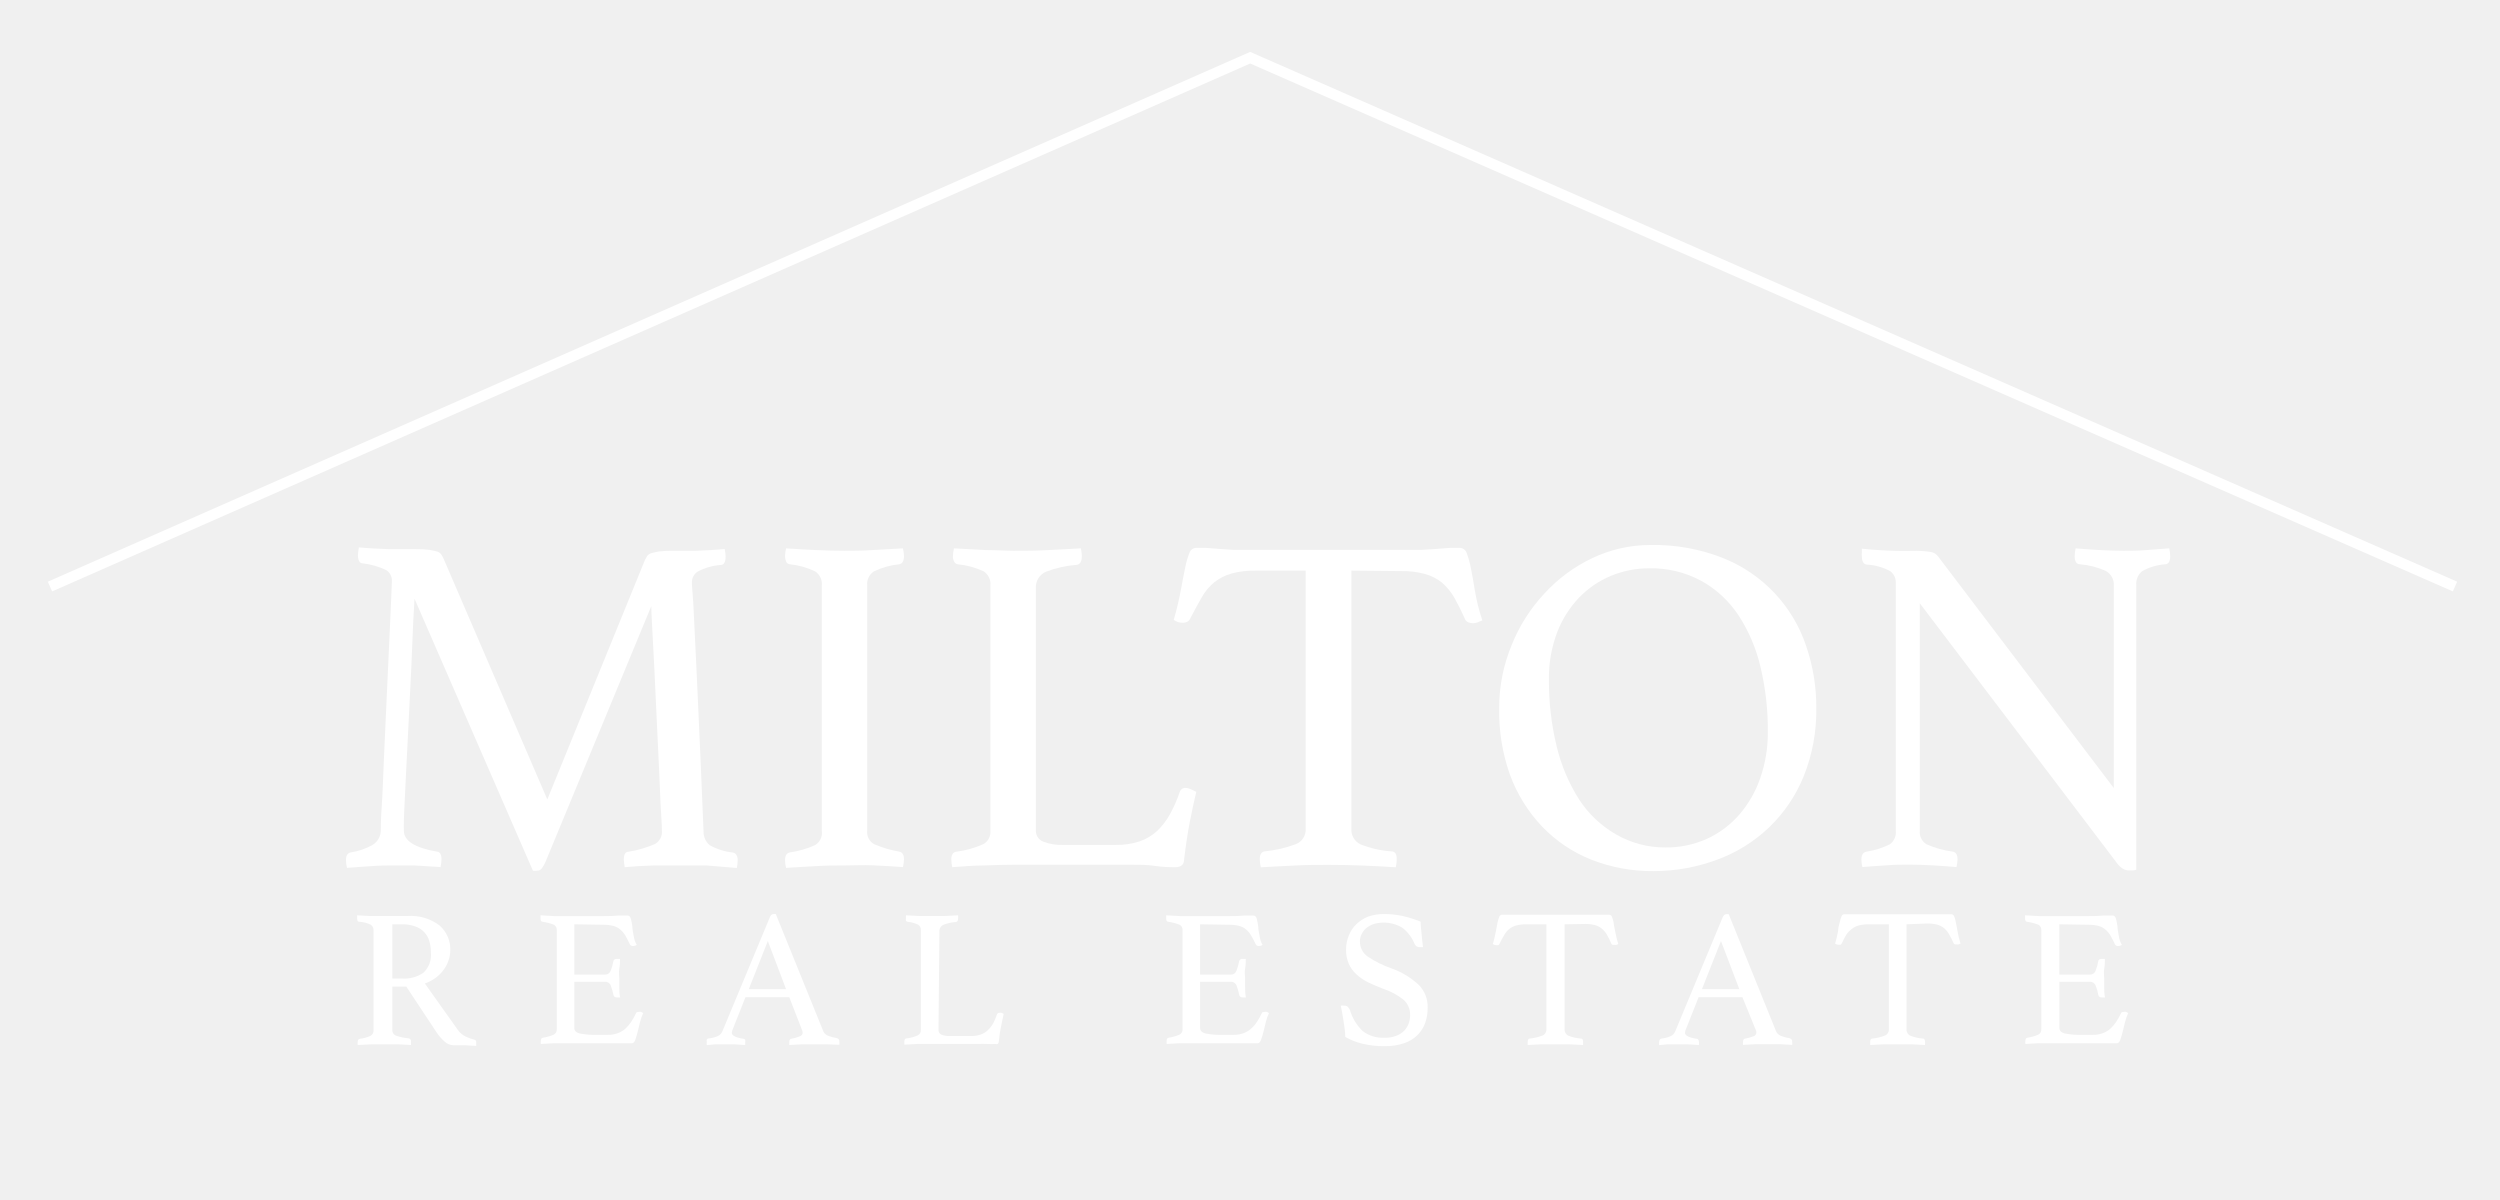
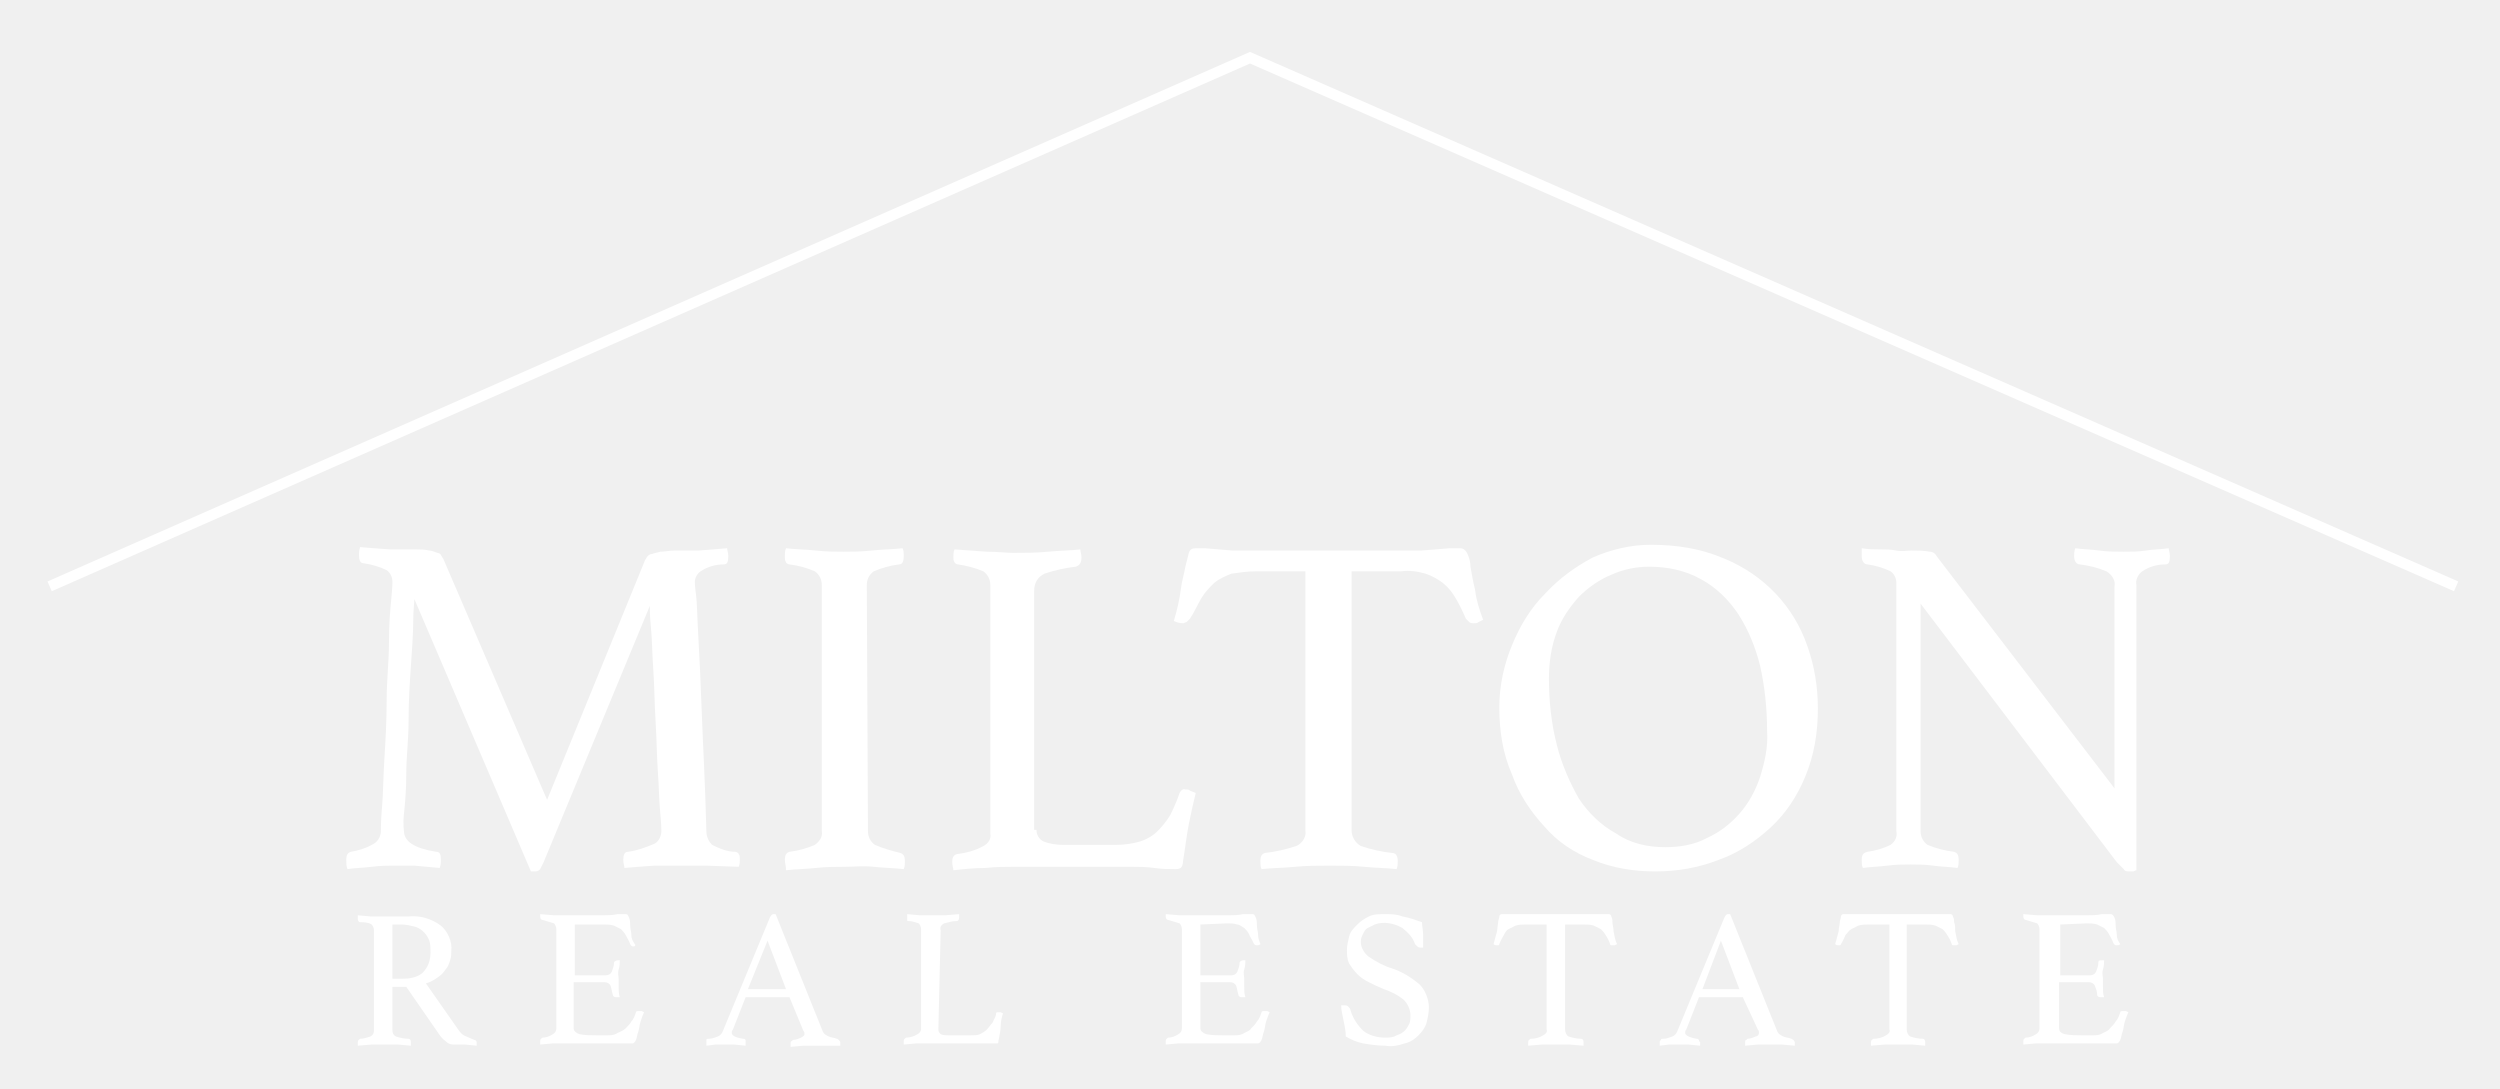
- <svg xmlns="http://www.w3.org/2000/svg" id="Layer_1" data-name="Layer 1" viewBox="0 0 216.65 103.95">
-   <defs>
-     <style>.cls-1{fill:#fff;}.cls-2{fill:none;stroke:#fff;stroke-miterlimit:10;stroke-width:0.92px;}</style>
-   </defs>
-   <path class="cls-1" d="M55.89,48.53c.06-.11.12-.23.19-.34a.67.67,0,0,1,.36-.25,5.9,5.9,0,0,1,.67-.15,8.77,8.77,0,0,1,1.17-.06c.22,0,.51,0,.88,0l1.17,0,1.28-.06,1.19-.09a3.29,3.29,0,0,1,.08.67c0,.45-.14.69-.41.71a5,5,0,0,0-2,.57,1.1,1.1,0,0,0-.51.94s0,.4.07,1.11.1,1.9.19,3.56.18,3.87.31,6.64.27,6.19.44,10.3a1.49,1.49,0,0,0,.54,1.17,5.28,5.28,0,0,0,2,.63.45.45,0,0,1,.32.23.87.87,0,0,1,.1.44,3.22,3.22,0,0,1-.08.67L61.23,75C60.44,75,59.7,75,59,75l-1,0-1.32,0-1.36.06-1.18.09a4.09,4.09,0,0,1-.08-.67c0-.45.14-.67.42-.67a9.46,9.46,0,0,0,2.28-.67A1.19,1.19,0,0,0,57.36,72c0-.09,0-.6-.07-1.55s-.09-2.11-.16-3.48-.14-2.84-.21-4.44-.14-3.09-.21-4.5-.13-2.62-.19-3.64-.08-1.64-.08-1.86L47.27,74.7a2.89,2.89,0,0,1-.32.56.47.47,0,0,1-.4.19,1,1,0,0,1-.37,0L35.92,51.88c0,.28-.06.95-.11,2s-.09,2.35-.16,3.83-.15,3-.23,4.69-.16,3.17-.23,4.56-.13,2.57-.17,3.52S35,72,35,72c0,.86.94,1.46,2.84,1.8.28,0,.42.25.42.67a4.09,4.09,0,0,1-.08.67L35.92,75C35.19,75,34.55,75,34,75s-1,0-1.8.06-1.46.09-2.13.15a3.35,3.35,0,0,1-.09-.67c0-.39.14-.62.42-.67a5.61,5.61,0,0,0,1.82-.61A1.49,1.49,0,0,0,33,72c0-.25,0-1,.08-2.12s.12-2.53.19-4.12.15-3.28.23-5.07.16-3.44.23-5,.13-2.78.17-3.77.06-1.5.06-1.53a1.06,1.06,0,0,0-.52-1,6.47,6.47,0,0,0-2-.57c-.28,0-.42-.26-.42-.71a4.21,4.21,0,0,1,.08-.67l1.24.09,1.38.06,1.32,0c.42,0,.75,0,1,0a8.84,8.84,0,0,1,1.18.06,6.45,6.45,0,0,1,.67.15.68.68,0,0,1,.35.25,2.9,2.9,0,0,1,.19.34l9,20.89Z" />
-   <path class="cls-1" d="M75.15,72a1.19,1.19,0,0,0,.59,1.15,9.59,9.59,0,0,0,2.18.65c.28.05.42.28.42.67a3.35,3.35,0,0,1-.09.67c-.86-.06-1.73-.11-2.59-.15S74,75,73.18,75s-1.58,0-2.49.06-1.76.09-2.57.15a3.35,3.35,0,0,1-.09-.67c0-.39.14-.62.42-.67a8,8,0,0,0,2.18-.63A1.23,1.23,0,0,0,71.22,72V50.71a1.3,1.3,0,0,0-.59-1.2,6.64,6.64,0,0,0-2.18-.61.38.38,0,0,1-.33-.25,1.14,1.14,0,0,1-.09-.46,3.44,3.44,0,0,1,.09-.67c.84.06,1.71.11,2.62.15s1.72.06,2.44.06,1.51,0,2.41-.06,1.8-.09,2.66-.15a3.44,3.44,0,0,1,.09.67c0,.42-.14.66-.42.71a6.64,6.64,0,0,0-2.18.61,1.3,1.3,0,0,0-.59,1.2Z" />
-   <path class="cls-1" d="M89.77,71.93a1,1,0,0,0,.62,1,4.23,4.23,0,0,0,1.72.29h4.57a6.26,6.26,0,0,0,2.09-.31,4.4,4.4,0,0,0,1.51-.9,6.23,6.23,0,0,0,1.11-1.45,12,12,0,0,0,.85-1.94.5.5,0,0,1,.51-.34,1.1,1.1,0,0,1,.44.11l.48.23c-.2.83-.39,1.72-.57,2.65s-.34,2-.48,3.17c0,.3-.11.5-.25.58a.91.91,0,0,1-.5.13c-.48,0-1.07,0-1.78-.11s-1.34-.1-1.87-.1H87.76q-1,0-2.43.06c-1,0-1.91.09-2.81.15a4.09,4.09,0,0,1-.08-.67c0-.39.14-.62.42-.67a8.17,8.17,0,0,0,2.34-.65,1.19,1.19,0,0,0,.63-1.11V50.71a1.3,1.3,0,0,0-.59-1.2A6.8,6.8,0,0,0,83,48.9a.41.41,0,0,1-.31-.23.87.87,0,0,1-.11-.44,3.51,3.51,0,0,1,.09-.71l2.8.15c.92,0,1.71.06,2.35.06,1,0,2,0,3-.06s2-.09,2.85-.15a3.29,3.29,0,0,1,.08.67c0,.48-.15.73-.46.76a9.58,9.58,0,0,0-2.66.6A1.46,1.46,0,0,0,89.77,51Z" />
-   <path class="cls-1" d="M117.11,49.45V71.81a1.4,1.4,0,0,0,.79,1.36,8.84,8.84,0,0,0,2.68.61c.31,0,.46.22.46.67a3.41,3.41,0,0,1-.08.71c-.89-.06-1.84-.11-2.83-.15s-2-.06-3-.06-2,0-3,.06-2,.09-2.87.15a3.51,3.51,0,0,1-.09-.71c0-.39.14-.62.42-.67a10.6,10.6,0,0,0,2.72-.63,1.35,1.35,0,0,0,.84-1.34V49.45h-4.31a7.61,7.61,0,0,0-2.12.25,4.39,4.39,0,0,0-1.48.75,4.68,4.68,0,0,0-1.09,1.3c-.31.53-.63,1.15-1,1.84a.55.55,0,0,1-.28.3.93.93,0,0,1-.35.08,1.29,1.29,0,0,1-.8-.25c.28-1,.49-1.9.63-2.68s.27-1.43.38-1.95a6.78,6.78,0,0,1,.35-1.19.64.64,0,0,1,.61-.42c.2,0,.47,0,.84,0l1.15.09,1.23.08c.42,0,.81,0,1.18,0h14c.34,0,.71,0,1.13,0l1.26-.08,1.15-.09c.35,0,.64,0,.86,0a.64.64,0,0,1,.61.44,7.28,7.28,0,0,1,.35,1.24c.11.53.23,1.18.36,2a16.43,16.43,0,0,0,.65,2.6l-.4.17a1.19,1.19,0,0,1-.44.08,1.18,1.18,0,0,1-.38-.08.5.5,0,0,1-.29-.3c-.31-.69-.62-1.31-.92-1.84a5,5,0,0,0-1.07-1.3,4.08,4.08,0,0,0-1.47-.75,7.48,7.48,0,0,0-2.11-.25Z" />
-   <path class="cls-1" d="M129.92,61.34A14.13,14.13,0,0,1,131,55.9a14.34,14.34,0,0,1,2.85-4.48A13.44,13.44,0,0,1,138,48.36a11.66,11.66,0,0,1,5-1.13,16.16,16.16,0,0,1,6.36,1.15,12.42,12.42,0,0,1,7.16,7.6,16.24,16.24,0,0,1,.88,5.36,15.25,15.25,0,0,1-1.09,5.93,12.79,12.79,0,0,1-3,4.43,12.94,12.94,0,0,1-4.48,2.79,15.65,15.65,0,0,1-5.51,1,14.32,14.32,0,0,1-5.44-1,12.06,12.06,0,0,1-4.25-2.87,13.09,13.09,0,0,1-2.77-4.46A16.34,16.34,0,0,1,129.92,61.34Zm14.4,12.1a8.54,8.54,0,0,0,3.61-.75,8.26,8.26,0,0,0,2.8-2.1,9.55,9.55,0,0,0,1.82-3.18,11.85,11.85,0,0,0,.65-4,23.51,23.51,0,0,0-.63-5.59,14,14,0,0,0-1.9-4.48,9.24,9.24,0,0,0-3.23-3,9.08,9.08,0,0,0-4.54-1.09,8.62,8.62,0,0,0-3.29.65,8.21,8.21,0,0,0-2.76,1.88,9.08,9.08,0,0,0-1.9,3,11.09,11.09,0,0,0-.72,4.14,23.83,23.83,0,0,0,.67,5.76,15.22,15.22,0,0,0,1.95,4.61,9.41,9.41,0,0,0,3.16,3A8.45,8.45,0,0,0,144.32,73.44Z" />
-   <path class="cls-1" d="M183.18,68.29V50.79a1.35,1.35,0,0,0-.67-1.3,6.73,6.73,0,0,0-2.26-.59c-.31,0-.46-.26-.46-.71a4.21,4.21,0,0,1,.08-.67c.7.06,1.41.11,2.14.15s1.41.06,2.05.06,1.26,0,1.93-.06,1.32-.09,2-.15a4.21,4.21,0,0,1,.08.67c0,.45-.14.69-.42.71a4.82,4.82,0,0,0-2,.59,1.4,1.4,0,0,0-.52,1.22V75.37a1.09,1.09,0,0,1-.29.06l-.34,0a1,1,0,0,1-.54-.15,2.08,2.08,0,0,1-.59-.6l-17-22.4V72a1.23,1.23,0,0,0,.59,1.17,8.14,8.14,0,0,0,2.26.63c.28.05.42.28.42.67a3.35,3.35,0,0,1-.09.67c-.69-.06-1.4-.11-2.11-.15s-1.38-.06-2-.06-1.21,0-2,.06-1.44.09-2.05.15a3.22,3.22,0,0,1-.08-.67c0-.39.15-.62.46-.67a6.82,6.82,0,0,0,2-.63,1.27,1.27,0,0,0,.52-1.17V50.5a1.21,1.21,0,0,0-.48-1,4.79,4.79,0,0,0-2-.57c-.31,0-.46-.29-.46-.71a1.4,1.4,0,0,1,0-.37,1.77,1.77,0,0,1,0-.3c.56.06,1.09.1,1.6.13s.92.05,1.42.06.95,0,1.34,0a9,9,0,0,1,1.61.09,1,1,0,0,1,.65.41Z" />
-   <path class="cls-1" d="M35.21,85.5H34v3.75a.5.5,0,0,0,.35.51,4.24,4.24,0,0,0,1.06.22.25.25,0,0,1,.21.29,1.81,1.81,0,0,1,0,.29l-1.11-.06-1.29,0-1,0L31,90.56a1,1,0,0,1,0-.27c0-.16.06-.25.19-.27a2.94,2.94,0,0,0,.91-.25.51.51,0,0,0,.27-.49V80.61a.55.55,0,0,0-.25-.48,2.55,2.55,0,0,0-1-.25c-.12,0-.17-.11-.17-.29a1.57,1.57,0,0,1,0-.27l1.06.06,1,0h2.3a4.13,4.13,0,0,1,2.77.81,2.73,2.73,0,0,1,.94,2.19,2.56,2.56,0,0,1-.13.79,2.82,2.82,0,0,1-.39.8,3.28,3.28,0,0,1-.68.72,3.7,3.7,0,0,1-1,.54l2.84,4a1.76,1.76,0,0,0,.72.61,4.31,4.31,0,0,0,.73.26c.1,0,.16.1.16.24a1.77,1.77,0,0,1,0,.3l-1-.06-1,0a1.13,1.13,0,0,1-.73-.31,3.83,3.83,0,0,1-.69-.78Zm-.36-.7a2.92,2.92,0,0,0,1.84-.5,2.1,2.1,0,0,0,.65-1.76,3.29,3.29,0,0,0-.14-1A1.88,1.88,0,0,0,36,80.29a3.17,3.17,0,0,0-1.18-.19H34v4.7Z" />
-   <path class="cls-1" d="M49.77,80.1v4.36h2.66a.5.5,0,0,0,.49-.33,4.19,4.19,0,0,0,.23-.81.26.26,0,0,1,.3-.22l.14,0,.14,0c0,.25,0,.54-.06.85s0,.6,0,.84,0,.43,0,.71,0,.59.07.94l-.26,0c-.18,0-.29-.07-.32-.22a4.65,4.65,0,0,0-.23-.81.5.5,0,0,0-.49-.33H49.77v4c0,.24.16.4.46.48a6.79,6.79,0,0,0,1.52.12h.94a2.28,2.28,0,0,0,.86-.15,2,2,0,0,0,.65-.39,2.94,2.94,0,0,0,.5-.59,5.27,5.27,0,0,0,.42-.75c0-.07.12-.11.26-.11a.31.31,0,0,1,.18,0l.18.1a4.55,4.55,0,0,0-.27.77c-.07.31-.14.59-.21.86a6.84,6.84,0,0,1-.21.7c-.08.2-.17.29-.28.29h-.4c-.17,0-.35,0-.55,0s-.4,0-.6,0H49l-1.06,0-1.07.06a1,1,0,0,1,0-.27c0-.16.06-.25.17-.27a3.92,3.92,0,0,0,.93-.26.48.48,0,0,0,.28-.48V80.61a.5.5,0,0,0-.24-.47,4.53,4.53,0,0,0-1-.26c-.11,0-.17-.12-.17-.29s0-.1,0-.14l0-.13,1.22.07H52.3a13.1,13.1,0,0,0,1.33-.05l.74,0c.15,0,.25.09.3.28a4.59,4.59,0,0,1,.13.68c0,.26.07.53.12.83a2,2,0,0,0,.26.75.52.52,0,0,1-.31.1.28.28,0,0,1-.29-.15c-.14-.3-.27-.55-.39-.76a2.05,2.05,0,0,0-.44-.52,1.58,1.58,0,0,0-.59-.31,3.5,3.5,0,0,0-.86-.1Z" />
-   <path class="cls-1" d="M68.4,86.42H64.6l-1.09,2.75a.86.86,0,0,0-.09.34c0,.23.35.41,1,.51a.2.2,0,0,1,.16.09.35.35,0,0,1,0,.18,1.76,1.76,0,0,1,0,.27l-1-.06-1,0H62l-.75.07a.84.84,0,0,1,0-.27.39.39,0,0,1,0-.2.18.18,0,0,1,.17-.11,2.66,2.66,0,0,0,.8-.21.78.78,0,0,0,.38-.4l4.11-9.88c.07-.19.18-.29.32-.29l.2,0,4.13,10.19a.76.76,0,0,0,.46.38,3,3,0,0,0,.7.18.62.62,0,0,1,.16.1.29.29,0,0,1,.06.21,1.76,1.76,0,0,1,0,.27L71.6,90.5l-1,0-1.09,0-1.11.06a1.57,1.57,0,0,1,0-.27.29.29,0,0,1,.06-.21.17.17,0,0,1,.11-.06,3.67,3.67,0,0,0,.71-.2c.19-.07.28-.18.28-.33a.85.85,0,0,0-.07-.26Zm-.28-.7-1.58-4.17-1.65,4.17Z" />
-   <path class="cls-1" d="M81.33,89.25a.42.42,0,0,0,.25.41,1.69,1.69,0,0,0,.7.12h1.86a2.41,2.41,0,0,0,.85-.13,1.64,1.64,0,0,0,.61-.37,2.5,2.5,0,0,0,.46-.58,4.93,4.93,0,0,0,.34-.8.21.21,0,0,1,.21-.13.39.39,0,0,1,.18,0l.19.09c-.08.35-.15.71-.23,1.09s-.14.81-.19,1.28a.3.3,0,0,1-.1.24.36.36,0,0,1-.21,0,7,7,0,0,1-.72,0,7.45,7.45,0,0,0-.76,0H80.51l-1,0-1.14.06a1.57,1.57,0,0,1,0-.27c0-.16.05-.25.17-.27a3.18,3.18,0,0,0,1-.27.47.47,0,0,0,.26-.45V80.61a.51.51,0,0,0-.24-.48,2.77,2.77,0,0,0-.92-.25.18.18,0,0,1-.13-.09.34.34,0,0,1,0-.18,1.68,1.68,0,0,1,0-.29l1.14.06,1,0,1.22,0,1.16-.06a1.76,1.76,0,0,1,0,.27c0,.19-.07.3-.19.31a3.79,3.79,0,0,0-1.08.24.59.59,0,0,0-.35.59Z" />
-   <path class="cls-1" d="M104,80.1v4.36h2.66a.5.5,0,0,0,.49-.33,4.19,4.19,0,0,0,.23-.81.26.26,0,0,1,.3-.22l.14,0,.14,0c0,.25,0,.54-.06.85s0,.6,0,.84,0,.43,0,.71,0,.59.07.94l-.26,0c-.18,0-.29-.07-.32-.22a4.65,4.65,0,0,0-.23-.81.5.5,0,0,0-.49-.33H104v4c0,.24.16.4.46.48a6.73,6.73,0,0,0,1.52.12h.94a2.31,2.31,0,0,0,.86-.15,1.9,1.9,0,0,0,.64-.39,2.68,2.68,0,0,0,.51-.59,6.47,6.47,0,0,0,.42-.75c0-.07.12-.11.26-.11a.35.35,0,0,1,.18,0l.18.1a3.81,3.81,0,0,0-.27.77c-.07.31-.14.59-.21.86a6.84,6.84,0,0,1-.21.7c-.08.2-.17.29-.29.29h-.39c-.17,0-.35,0-.55,0l-.61,0h-4.26l-1,0-1.08.06a1.57,1.57,0,0,1,0-.27c0-.16.06-.25.17-.27a4.07,4.07,0,0,0,.93-.26.48.48,0,0,0,.28-.48V80.61a.49.49,0,0,0-.25-.47,4.23,4.23,0,0,0-1-.26c-.11,0-.17-.12-.17-.29a.57.57,0,0,1,0-.14s0-.09,0-.13l1.23.07h4.24a12.87,12.87,0,0,0,1.33-.05l.75,0c.15,0,.25.09.3.28a6.39,6.39,0,0,1,.13.68c0,.26.07.53.12.83a2,2,0,0,0,.25.75.47.47,0,0,1-.3.1.28.28,0,0,1-.29-.15,7.4,7.4,0,0,0-.4-.76,2,2,0,0,0-.43-.52,1.55,1.55,0,0,0-.6-.31,3.44,3.44,0,0,0-.86-.1Z" />
-   <path class="cls-1" d="M123.32,82.08l-.25,0a.57.57,0,0,1-.33-.08.66.66,0,0,1-.15-.19,3.35,3.35,0,0,0-1.06-1.41,3.13,3.13,0,0,0-2.44-.34,2.15,2.15,0,0,0-.64.33,1.45,1.45,0,0,0-.43.52,1.4,1.4,0,0,0-.17.68,1.58,1.58,0,0,0,.68,1.31,8.84,8.84,0,0,0,2,1,6.83,6.83,0,0,1,2.41,1.44,2.68,2.68,0,0,1,.78,2,3.9,3.9,0,0,1-.21,1.3,2.86,2.86,0,0,1-.67,1.06,3.08,3.08,0,0,1-1.17.71,5.12,5.12,0,0,1-1.72.25,7.53,7.53,0,0,1-1.91-.22,5.49,5.49,0,0,1-1.46-.58c0-.48-.09-.94-.15-1.38s-.15-.89-.24-1.33a.79.79,0,0,1,.29,0,.48.48,0,0,1,.31.09.87.87,0,0,1,.2.3,4.09,4.09,0,0,0,1.1,1.81,2.82,2.82,0,0,0,1.88.58,2.52,2.52,0,0,0,1-.16,1.91,1.91,0,0,0,.69-.42,1.84,1.84,0,0,0,.4-.61,2,2,0,0,0,.14-.74,1.72,1.72,0,0,0-.6-1.39,5.76,5.76,0,0,0-1.73-.92c-.49-.19-.93-.38-1.33-.57a4.34,4.34,0,0,1-1-.69,2.69,2.69,0,0,1-.66-.92,3,3,0,0,1-.23-1.23,3.15,3.15,0,0,1,.23-1.19,2.75,2.75,0,0,1,.66-1,3.27,3.27,0,0,1,1-.65,4,4,0,0,1,1.38-.23,7.66,7.66,0,0,1,1.54.15,10.71,10.71,0,0,1,1.65.51c0,.34.05.71.09,1.1S123.26,81.74,123.32,82.08Z" />
-   <path class="cls-1" d="M135.59,80.1v9.1a.56.56,0,0,0,.32.55A3.57,3.57,0,0,0,137,90c.13,0,.19.09.19.27a1.68,1.68,0,0,1,0,.29L136,90.5l-1.22,0-1.22,0-1.17.06a1.68,1.68,0,0,1,0-.29c0-.16.06-.25.17-.27a4.11,4.11,0,0,0,1.11-.26.55.55,0,0,0,.34-.54V80.1h-1.76a3.5,3.5,0,0,0-.86.1,1.71,1.71,0,0,0-.6.31,1.78,1.78,0,0,0-.44.53,8.32,8.32,0,0,0-.4.75.22.22,0,0,1-.11.12l-.14,0a.54.54,0,0,1-.33-.1,11.12,11.12,0,0,0,.26-1.09l.15-.79a3.28,3.28,0,0,1,.15-.49.26.26,0,0,1,.25-.17l.34,0,.46,0,.51,0h6.62l.52,0,.46,0,.35,0a.25.25,0,0,1,.25.18,3.46,3.46,0,0,1,.15.5c0,.22.09.49.14.8a7.72,7.72,0,0,0,.26,1.06l-.16.07a.48.48,0,0,1-.18,0l-.15,0a.2.2,0,0,1-.12-.12,6.57,6.57,0,0,0-.37-.75,1.94,1.94,0,0,0-.44-.53,1.58,1.58,0,0,0-.59-.31,3.5,3.5,0,0,0-.86-.1Z" />
-   <path class="cls-1" d="M151,86.42h-3.8l-1.09,2.75a.86.86,0,0,0-.09.34c0,.23.35.41,1,.51a.18.18,0,0,1,.16.09.35.35,0,0,1,.05.18,1,1,0,0,1,0,.27l-1-.06-1,0h-.7l-.75.07a1.26,1.26,0,0,1,0-.27.39.39,0,0,1,.05-.2A.21.21,0,0,1,144,90a2.67,2.67,0,0,0,.79-.21.78.78,0,0,0,.38-.4l4.11-9.88c.08-.19.19-.29.32-.29l.21,0,4.12,10.19a.79.79,0,0,0,.46.38,3.14,3.14,0,0,0,.7.18.49.49,0,0,1,.16.1.29.29,0,0,1,.06.21,1,1,0,0,1,0,.27l-1.07-.06-1,0-1.09,0-1.1.06a1,1,0,0,1,0-.27.29.29,0,0,1,.06-.21.17.17,0,0,1,.11-.06,3.59,3.59,0,0,0,.72-.2.35.35,0,0,0,.27-.33.63.63,0,0,0-.07-.26Zm-.27-.7-1.59-4.17-1.65,4.17Z" />
-   <path class="cls-1" d="M165.22,80.1v9.1a.56.56,0,0,0,.32.55,3.57,3.57,0,0,0,1.09.25c.13,0,.19.09.19.27a1.11,1.11,0,0,1,0,.29l-1.14-.06-1.22,0-1.22,0-1.17.06a1.68,1.68,0,0,1,0-.29c0-.16.05-.25.17-.27a4.11,4.11,0,0,0,1.11-.26.55.55,0,0,0,.34-.54V80.1h-1.76a3.44,3.44,0,0,0-.86.1,1.71,1.71,0,0,0-.6.31A2,2,0,0,0,160,81q-.18.31-.39.75a.22.22,0,0,1-.11.12l-.14,0a.52.52,0,0,1-.33-.1,11.12,11.12,0,0,0,.26-1.09c0-.32.11-.58.15-.79a2.41,2.41,0,0,1,.15-.49.25.25,0,0,1,.24-.17l.34,0,.47,0,.5,0h6.63l.51,0,.47,0,.35,0a.26.26,0,0,1,.25.18,2.62,2.62,0,0,1,.14.5c.05.22.1.49.15.8a7.72,7.72,0,0,0,.26,1.06l-.16.07a.48.48,0,0,1-.18,0,.44.44,0,0,1-.15,0,.2.2,0,0,1-.12-.12,6.5,6.5,0,0,0-.38-.75,1.92,1.92,0,0,0-.43-.53,1.63,1.63,0,0,0-.6-.31,3.44,3.44,0,0,0-.86-.1Z" />
-   <path class="cls-1" d="M178.46,80.1v4.36h2.65a.5.5,0,0,0,.49-.33,3.58,3.58,0,0,0,.23-.81c0-.15.13-.22.31-.22l.13,0,.14,0c0,.25,0,.54-.06.85s0,.6,0,.84,0,.43,0,.71,0,.59.07.94l-.26,0c-.18,0-.29-.07-.32-.22a3.92,3.92,0,0,0-.23-.81.5.5,0,0,0-.49-.33h-2.65v4c0,.24.15.4.46.48a6.63,6.63,0,0,0,1.51.12h.94a2.28,2.28,0,0,0,.86-.15,2,2,0,0,0,.65-.39,2.94,2.94,0,0,0,.5-.59,5.27,5.27,0,0,0,.42-.75c0-.07.12-.11.26-.11a.31.31,0,0,1,.18,0l.18.1a4.55,4.55,0,0,0-.27.77c-.07.31-.14.59-.21.86a6.84,6.84,0,0,1-.21.7c-.08.2-.17.29-.28.29h-.39c-.17,0-.36,0-.56,0s-.4,0-.6,0h-4.26l-1.06,0-1.07.06a1,1,0,0,1,0-.27c0-.16.06-.25.17-.27a3.77,3.77,0,0,0,.93-.26.48.48,0,0,0,.28-.48V80.61a.5.5,0,0,0-.24-.47,4.53,4.53,0,0,0-1-.26c-.11,0-.17-.12-.17-.29s0-.1,0-.14l0-.13,1.22.07H181a13.1,13.1,0,0,0,1.33-.05l.75,0c.14,0,.24.09.29.28a4.59,4.59,0,0,1,.13.68c0,.26.08.53.12.83a2,2,0,0,0,.26.75.52.52,0,0,1-.31.1.28.28,0,0,1-.29-.15c-.14-.3-.27-.55-.39-.76a2.05,2.05,0,0,0-.44-.52,1.58,1.58,0,0,0-.59-.31,3.5,3.5,0,0,0-.86-.1Z" />
-   <polyline class="cls-2" points="4.33 50.83 108.34 5 212.75 50.83" />
+ <svg xmlns="http://www.w3.org/2000/svg" version="1.1" id="Layer_1" x="0px" y="0px" viewBox="0 0 216.6 94.3" style="enable-background:new 0 0 216.6 94.3;" xml:space="preserve">
+   <style type="text/css">
+ 	.st0{fill:#FFFFFF;}
+ 	.st1{fill:none;stroke:#FFFFFF;stroke-width:0.92;stroke-miterlimit:10;}
+ </style>
+   <path class="st0" d="M55.9,48.5c0.1-0.1,0.1-0.2,0.2-0.3c0.1-0.1,0.2-0.2,0.4-0.2c0.2-0.1,0.4-0.1,0.7-0.2c0.4,0,0.8-0.1,1.2-0.1  c0.2,0,0.5,0,0.9,0h1.2l1.3-0.1l1.2-0.1c0,0.2,0.1,0.4,0.1,0.7c0,0.5-0.1,0.7-0.4,0.7c-0.7,0-1.4,0.2-2,0.6  c-0.3,0.2-0.5,0.6-0.5,0.9c0,0,0,0.4,0.1,1.1s0.1,1.9,0.2,3.6s0.2,3.9,0.3,6.6c0.1,2.8,0.3,6.2,0.4,10.3c0,0.5,0.2,0.9,0.5,1.2  c0.6,0.3,1.3,0.6,2,0.6c0.1,0,0.3,0.1,0.3,0.2c0.1,0.1,0.1,0.3,0.1,0.4c0,0.2,0,0.5-0.1,0.7L61.2,75c-0.8,0-1.5,0-2.2,0h-1h-1.3  l-1.4,0.1l-1.2,0.1c0-0.2-0.1-0.4-0.1-0.7c0-0.4,0.1-0.7,0.4-0.7c0.8-0.1,1.6-0.4,2.3-0.7c0.4-0.2,0.6-0.7,0.6-1.1  c0-0.1,0-0.6-0.1-1.6s-0.1-2.1-0.2-3.5s-0.1-2.8-0.2-4.4s-0.1-3.1-0.2-4.5s-0.1-2.6-0.2-3.6s-0.1-1.6-0.1-1.9l-9.2,22.2  c-0.1,0.2-0.2,0.4-0.3,0.6c-0.1,0.1-0.2,0.2-0.4,0.2c-0.1,0-0.2,0-0.4,0L35.9,51.9c0,0.3-0.1,1-0.1,2s-0.1,2.3-0.2,3.8  s-0.2,3-0.2,4.7s-0.2,3.2-0.2,4.6s-0.1,2.6-0.2,3.5s0,1.5,0,1.5c0,0.9,0.9,1.5,2.8,1.8c0.3,0,0.4,0.2,0.4,0.7c0,0.2,0,0.4-0.1,0.7  L35.9,75c-0.7,0-1.4,0-1.9,0s-1,0-1.8,0.1s-1.5,0.1-2.1,0.2C30,75,30,74.8,30,74.5c0-0.4,0.1-0.6,0.4-0.7c0.6-0.1,1.3-0.3,1.8-0.6  C32.7,73,33,72.5,33,72c0-0.2,0-1,0.1-2.1s0.1-2.5,0.2-4.1s0.2-3.3,0.2-5.1s0.2-3.4,0.2-5s0.1-2.8,0.2-3.8s0.1-1.5,0.1-1.5  c0-0.4-0.2-0.8-0.5-1c-0.6-0.3-1.3-0.5-2-0.6c-0.3,0-0.4-0.3-0.4-0.7c0-0.2,0-0.4,0.1-0.7l1.2,0.1l1.4,0.1H35c0.4,0,0.8,0,1,0  c0.4,0,0.8,0,1.2,0.1c0.2,0,0.4,0.1,0.7,0.2c0.1,0,0.3,0.1,0.3,0.2c0.1,0.1,0.1,0.2,0.2,0.3l9,20.9L55.9,48.5z" />
+   <path class="st0" d="M75.2,72c0,0.5,0.2,0.9,0.6,1.2c0.7,0.3,1.4,0.5,2.2,0.7c0.3,0.1,0.4,0.3,0.4,0.7c0,0.2,0,0.5-0.1,0.7  c-0.9-0.1-1.7-0.1-2.6-0.2s-1.7,0-2.5,0s-1.6,0-2.5,0.1s-1.8,0.1-2.6,0.2C68.1,75,68,74.8,68,74.5c0-0.4,0.1-0.6,0.4-0.7  c0.8-0.1,1.5-0.3,2.2-0.6c0.4-0.3,0.7-0.7,0.6-1.2V50.7c0-0.5-0.2-0.9-0.6-1.2c-0.7-0.3-1.4-0.5-2.2-0.6c-0.1,0-0.3-0.1-0.3-0.2  c-0.1-0.1-0.1-0.3-0.1-0.5c0-0.2,0-0.5,0.1-0.7c0.8,0.1,1.7,0.1,2.6,0.2s1.7,0.1,2.4,0.1s1.5,0,2.4-0.1s1.8-0.1,2.7-0.2  c0.1,0.2,0.1,0.4,0.1,0.7c0,0.4-0.1,0.7-0.4,0.7c-0.8,0.1-1.5,0.3-2.2,0.6c-0.4,0.3-0.6,0.7-0.6,1.2L75.2,72z" />
+   <path class="st0" d="M89.8,71.9c0,0.4,0.2,0.8,0.6,1c0.5,0.2,1.1,0.3,1.7,0.3h4.6c0.7,0,1.4-0.1,2.1-0.3c0.6-0.2,1.1-0.5,1.5-0.9  c0.4-0.4,0.8-0.9,1.1-1.4c0.3-0.6,0.6-1.3,0.8-1.9c0.1-0.2,0.3-0.4,0.5-0.3c0.2,0,0.3,0,0.4,0.1l0.5,0.2c-0.2,0.8-0.4,1.7-0.6,2.7  s-0.3,2-0.5,3.2c0,0.3-0.1,0.5-0.2,0.6c-0.2,0.1-0.3,0.1-0.5,0.1c-0.5,0-1.1,0-1.8-0.1s-1.3-0.1-1.9-0.1H87.8c-0.7,0-1.5,0-2.4,0.1  c-1,0-1.9,0.1-2.8,0.2c0-0.2-0.1-0.4-0.1-0.7c0-0.4,0.1-0.6,0.4-0.7c0.8-0.1,1.6-0.3,2.3-0.7c0.4-0.2,0.7-0.6,0.6-1.1V50.7  c0-0.5-0.2-0.9-0.6-1.2c-0.7-0.3-1.5-0.5-2.2-0.6c-0.1,0-0.3-0.1-0.3-0.2c-0.1-0.1-0.1-0.3-0.1-0.4c0-0.2,0-0.5,0.1-0.7l2.8,0.2  c0.9,0,1.7,0.1,2.3,0.1c1,0,2,0,3-0.1s2-0.1,2.8-0.2c0,0.2,0.1,0.4,0.1,0.7c0,0.5-0.2,0.7-0.5,0.8c-0.9,0.1-1.8,0.3-2.7,0.6  c-0.6,0.3-0.9,0.8-0.9,1.5V71.9z" />
+   <path class="st0" d="M117.1,49.5v22.4c0,0.6,0.3,1.1,0.8,1.4c0.9,0.3,1.8,0.5,2.7,0.6c0.3,0,0.5,0.2,0.5,0.7c0,0.2,0,0.5-0.1,0.7  c-0.9-0.1-1.8-0.1-2.8-0.2s-2-0.1-3-0.1s-2,0-3,0.1s-2,0.1-2.9,0.2c-0.1-0.2-0.1-0.5-0.1-0.7c0-0.4,0.1-0.6,0.4-0.7  c0.9-0.1,1.8-0.3,2.7-0.6c0.5-0.2,0.9-0.8,0.8-1.3V49.5h-4.3c-0.7,0-1.4,0.1-2.1,0.2c-0.5,0.2-1,0.4-1.5,0.8  c-0.4,0.4-0.8,0.8-1.1,1.3c-0.3,0.5-0.6,1.2-1,1.8c-0.1,0.1-0.2,0.2-0.3,0.3c-0.1,0-0.2,0.1-0.3,0.1c-0.3,0-0.6-0.1-0.8-0.2  c0.3-1,0.5-1.9,0.6-2.7s0.3-1.4,0.4-2c0.1-0.4,0.2-0.8,0.3-1.2c0.1-0.3,0.3-0.4,0.6-0.4c0.2,0,0.5,0,0.8,0l1.2,0.1l1.2,0.1  c0.4,0,0.8,0,1.2,0h14c0.3,0,0.7,0,1.1,0l1.3-0.1l1.2-0.1c0.3,0,0.6,0,0.9,0c0.3,0,0.5,0.2,0.6,0.4c0.2,0.4,0.3,0.8,0.3,1.2  c0.1,0.5,0.2,1.2,0.4,2c0.1,0.9,0.4,1.8,0.7,2.6l-0.4,0.2c-0.1,0.1-0.3,0.1-0.4,0.1c-0.1,0-0.3,0-0.4-0.1c-0.1-0.1-0.2-0.2-0.3-0.3  c-0.3-0.7-0.6-1.3-0.9-1.8c-0.3-0.5-0.6-0.9-1.1-1.3c-0.4-0.3-0.9-0.6-1.5-0.8c-0.7-0.2-1.4-0.3-2.1-0.2L117.1,49.5z" />
+   <path class="st0" d="M129.9,61.3c0-1.9,0.4-3.7,1.1-5.4c0.7-1.7,1.6-3.2,2.9-4.5c1.2-1.3,2.6-2.3,4.1-3.1c1.6-0.7,3.3-1.1,5-1.1  c2.2,0,4.3,0.3,6.4,1.2c3.4,1.4,6,4.1,7.2,7.6c0.6,1.7,0.9,3.5,0.9,5.4c0,2-0.3,4-1.1,5.9c-0.7,1.7-1.7,3.2-3,4.4  c-1.3,1.2-2.8,2.2-4.5,2.8c-1.8,0.7-3.6,1-5.5,1c-1.9,0-3.7-0.3-5.4-1c-1.6-0.6-3.1-1.6-4.2-2.9c-1.2-1.3-2.2-2.8-2.8-4.5  C130.2,65.3,129.9,63.3,129.9,61.3z M144.3,73.4c1.2,0,2.5-0.2,3.6-0.8c1.1-0.5,2-1.2,2.8-2.1c0.8-0.9,1.4-2,1.8-3.2  c0.4-1.3,0.7-2.6,0.6-4c0-1.9-0.2-3.8-0.6-5.6c-0.4-1.6-1-3.1-1.9-4.5c-0.8-1.2-1.9-2.3-3.2-3c-1.4-0.8-3-1.1-4.5-1.1  c-1.1,0-2.2,0.2-3.3,0.7c-1,0.4-2,1.1-2.8,1.9c-0.8,0.9-1.5,1.9-1.9,3c-0.5,1.3-0.7,2.7-0.7,4.1c0,1.9,0.2,3.9,0.7,5.8  c0.4,1.6,1.1,3.2,1.9,4.6c0.8,1.2,1.9,2.3,3.2,3C141.3,73.1,142.8,73.4,144.3,73.4L144.3,73.4z" />
+   <path class="st0" d="M183.2,68.3V50.8c0.1-0.5-0.2-1-0.7-1.3c-0.7-0.3-1.5-0.5-2.3-0.6c-0.3,0-0.5-0.3-0.5-0.7c0-0.2,0-0.4,0.1-0.7  c0.7,0.1,1.4,0.1,2.1,0.2s1.4,0.1,2.1,0.1s1.3,0,1.9-0.1s1.3-0.1,2-0.2c0,0.2,0.1,0.4,0.1,0.7c0,0.5-0.1,0.7-0.4,0.7  c-0.7,0-1.4,0.2-2,0.6c-0.4,0.3-0.6,0.8-0.5,1.2v24.7c-0.1,0-0.2,0.1-0.3,0.1h-0.3c-0.2,0-0.4,0-0.5-0.2c-0.2-0.2-0.4-0.4-0.6-0.6  l-17-22.4V72c0,0.5,0.2,0.9,0.6,1.2c0.7,0.3,1.5,0.5,2.3,0.6c0.3,0.1,0.4,0.3,0.4,0.7c0,0.2,0,0.5-0.1,0.7c-0.7-0.1-1.4-0.1-2.1-0.2  s-1.4-0.1-2-0.1s-1.2,0-2,0.1s-1.4,0.1-2.1,0.2c-0.1-0.2-0.1-0.4-0.1-0.7c0-0.4,0.1-0.6,0.5-0.7c0.7-0.1,1.4-0.3,2-0.6  c0.4-0.3,0.6-0.7,0.5-1.2V50.5c0-0.4-0.2-0.8-0.5-1c-0.6-0.3-1.3-0.5-2-0.6c-0.3,0-0.5-0.3-0.5-0.7c0-0.1,0-0.2,0-0.4  c0-0.1,0-0.2,0-0.3c0.6,0.1,1.1,0.1,1.6,0.1s0.9,0,1.4,0.1s0.9,0,1.3,0c0.5,0,1.1,0,1.6,0.1c0.3,0,0.5,0.2,0.6,0.4L183.2,68.3z" />
+   <path class="st0" d="M35.2,85.5H34v3.8c0,0.2,0.1,0.4,0.3,0.5c0.3,0.1,0.7,0.2,1.1,0.2c0.1,0,0.2,0.1,0.2,0.3c0,0,0,0,0,0  c0,0.1,0,0.2,0,0.3l-1.1-0.1h-1.3h-1L31,90.6c0-0.1,0-0.2,0-0.3c0-0.2,0.1-0.2,0.2-0.3c0.3,0,0.6-0.1,0.9-0.2  c0.2-0.1,0.3-0.3,0.3-0.5v-8.7c0-0.2-0.1-0.4-0.2-0.5c-0.3-0.2-0.7-0.2-1-0.2c-0.1,0-0.2-0.1-0.2-0.3c0-0.1,0-0.2,0-0.3l1.1,0.1h1  h2.3c1-0.1,2,0.2,2.8,0.8c0.6,0.5,1,1.4,0.9,2.2c0,0.3,0,0.5-0.1,0.8c-0.1,0.3-0.2,0.6-0.4,0.8c-0.2,0.3-0.4,0.5-0.7,0.7  c-0.3,0.2-0.6,0.4-1,0.5l2.8,4c0.2,0.3,0.4,0.5,0.7,0.6c0.2,0.1,0.5,0.2,0.7,0.3c0.1,0,0.2,0.1,0.2,0.2c0,0.1,0,0.2,0,0.3l-1-0.1h-1  c-0.3,0-0.5-0.1-0.7-0.3c-0.3-0.2-0.5-0.5-0.7-0.8L35.2,85.5z M34.8,84.8c0.7,0,1.3-0.1,1.8-0.5c0.5-0.5,0.7-1.1,0.7-1.8  c0-0.3,0-0.7-0.1-1C37,81,36.6,80.5,36,80.3c-0.4-0.1-0.8-0.2-1.2-0.2H34v4.7L34.8,84.8z" />
+   <path class="st0" d="M49.8,80.1v4.4h2.7c0.2,0,0.4-0.1,0.5-0.3c0.1-0.3,0.2-0.5,0.2-0.8c0-0.1,0.2-0.2,0.3-0.2c0,0,0,0,0,0h0.1h0.1  c0,0.2,0,0.5-0.1,0.8s0,0.6,0,0.8s0,0.4,0,0.7s0,0.6,0.1,0.9h-0.3c-0.2,0-0.3-0.1-0.3-0.2c-0.1-0.3-0.1-0.5-0.2-0.8  c-0.1-0.2-0.3-0.3-0.5-0.3h-2.7v4c0,0.2,0.2,0.4,0.5,0.5c0.5,0.1,1,0.1,1.5,0.1h0.9c0.3,0,0.6,0,0.9-0.2c0.2-0.1,0.5-0.2,0.7-0.4  c0.2-0.2,0.4-0.4,0.5-0.6c0.2-0.2,0.3-0.5,0.4-0.8c0-0.1,0.1-0.1,0.3-0.1c0.1,0,0.1,0,0.2,0l0.2,0.1c-0.1,0.2-0.2,0.5-0.3,0.8  c-0.1,0.3-0.1,0.6-0.2,0.9c-0.1,0.2-0.1,0.5-0.2,0.7c-0.1,0.2-0.2,0.3-0.3,0.3h-0.4c-0.2,0-0.3,0-0.5,0s-0.4,0-0.6,0H49h-1.1  l-1.1,0.1c0-0.1,0-0.2,0-0.3c0-0.2,0.1-0.2,0.2-0.3c0.3,0,0.6-0.1,0.9-0.3c0.2-0.1,0.3-0.3,0.3-0.5v-8.6c0-0.2-0.1-0.4-0.2-0.5  c-0.3-0.1-0.7-0.2-1-0.3c-0.1,0-0.2-0.1-0.2-0.3s0-0.1,0-0.1v-0.1l1.2,0.1h4.2c0.4,0,0.9,0,1.3-0.1h0.7c0.2,0,0.2,0.1,0.3,0.3  c0.1,0.2,0.1,0.5,0.1,0.7c0,0.3,0.1,0.5,0.1,0.8c0,0.3,0.1,0.5,0.3,0.8C55.1,81.9,55,82,54.9,82c-0.1,0-0.2,0-0.3-0.2  c-0.1-0.3-0.3-0.6-0.4-0.8c-0.1-0.2-0.3-0.4-0.4-0.5c-0.2-0.1-0.4-0.2-0.6-0.3c-0.3-0.1-0.6-0.1-0.9-0.1L49.8,80.1z" />
+   <path class="st0" d="M68.4,86.4h-3.8l-1.1,2.8c-0.1,0.1-0.1,0.2-0.1,0.3c0,0.2,0.3,0.4,1,0.5c0.1,0,0.1,0,0.2,0.1c0,0.1,0,0.1,0,0.2  c0,0.1,0,0.2,0,0.3l-1-0.1h-1H62l-0.8,0.1c0-0.1,0-0.2,0-0.3c0-0.1,0-0.1,0-0.2c0-0.1,0.1-0.1,0.2-0.1c0.3,0,0.5-0.1,0.8-0.2  c0.2-0.1,0.3-0.2,0.4-0.4l4.1-9.9c0.1-0.2,0.2-0.3,0.3-0.3h0.2l4.1,10.2c0.1,0.2,0.3,0.3,0.5,0.4c0.2,0.1,0.5,0.1,0.7,0.2  c0.1,0,0.1,0.1,0.2,0.1c0,0.1,0.1,0.1,0.1,0.2c0,0.1,0,0.2,0,0.3l-1.1,0h-1h-1.1l-1.1,0.1c0-0.1,0-0.2,0-0.3c0-0.1,0-0.2,0.1-0.2  c0,0,0.1-0.1,0.1-0.1c0.2,0,0.5-0.1,0.7-0.2c0.2-0.1,0.3-0.2,0.3-0.3c0-0.1,0-0.2-0.1-0.3L68.4,86.4z M68.1,85.7l-1.6-4.2l-1.7,4.2  H68.1z" />
+   <path class="st0" d="M81.3,89.2c0,0.2,0.1,0.3,0.2,0.4c0.2,0.1,0.5,0.1,0.7,0.1h1.9c0.3,0,0.6,0,0.8-0.1c0.2-0.1,0.4-0.2,0.6-0.4  c0.2-0.2,0.3-0.4,0.5-0.6c0.1-0.3,0.3-0.5,0.3-0.8c0-0.1,0.1-0.1,0.2-0.1c0.1,0,0.1,0,0.2,0l0.2,0.1c-0.1,0.3-0.2,0.7-0.2,1.1  s-0.1,0.8-0.2,1.3c0,0.1,0,0.2-0.1,0.2c-0.1,0-0.1,0-0.2,0c-0.2,0-0.5,0-0.7,0c-0.3,0-0.5,0-0.8,0h-4.3h-1l-1.1,0.1  c0-0.1,0-0.2,0-0.3c0-0.2,0.1-0.2,0.2-0.3c0.3,0,0.7-0.1,1-0.3c0.2-0.1,0.3-0.3,0.3-0.4v-8.7c0-0.2-0.1-0.4-0.2-0.5  c-0.3-0.1-0.6-0.2-0.9-0.2c-0.1,0-0.1,0-0.1-0.1c0-0.1,0-0.1,0-0.2c0-0.1,0-0.2,0-0.3l1.1,0.1h1h1.2l1.2-0.1c0,0.1,0,0.2,0,0.3  c0,0.2-0.1,0.3-0.2,0.3c-0.4,0-0.7,0.1-1.1,0.2c-0.2,0.1-0.4,0.3-0.3,0.6L81.3,89.2z" />
+   <path class="st0" d="M104,80.1v4.4h2.7c0.2,0,0.4-0.1,0.5-0.3c0.1-0.3,0.2-0.5,0.2-0.8c0-0.1,0.2-0.2,0.3-0.2c0,0,0,0,0,0h0.1h0.1  c0,0.2,0,0.5-0.1,0.8s0,0.6,0,0.8s0,0.4,0,0.7s0,0.6,0.1,0.9h-0.3c-0.2,0-0.3-0.1-0.3-0.2c-0.1-0.3-0.1-0.5-0.2-0.8  c-0.1-0.2-0.3-0.3-0.5-0.3H104v4c0,0.2,0.2,0.4,0.5,0.5c0.5,0.1,1,0.1,1.5,0.1h0.9c0.3,0,0.6,0,0.9-0.2c0.2-0.1,0.5-0.2,0.6-0.4  c0.2-0.2,0.4-0.4,0.5-0.6c0.2-0.2,0.3-0.5,0.4-0.8c0-0.1,0.1-0.1,0.3-0.1c0.1,0,0.1,0,0.2,0l0.2,0.1c-0.1,0.2-0.2,0.5-0.3,0.8  c-0.1,0.3-0.1,0.6-0.2,0.9c-0.1,0.2-0.1,0.5-0.2,0.7c-0.1,0.2-0.2,0.3-0.3,0.3h-0.4c-0.2,0-0.3,0-0.6,0h-0.6h-4.3h-1l-1.1,0.1  c0-0.1,0-0.2,0-0.3c0-0.2,0.1-0.2,0.2-0.3c0.3,0,0.6-0.1,0.9-0.3c0.2-0.1,0.3-0.3,0.3-0.5v-8.6c0-0.2-0.1-0.4-0.2-0.5  c-0.3-0.1-0.7-0.2-1-0.3c-0.1,0-0.2-0.1-0.2-0.3c0,0,0-0.1,0-0.1c0,0,0-0.1,0-0.1l1.2,0.1h4.2c0.4,0,0.9,0,1.3-0.1h0.8  c0.2,0,0.2,0.1,0.3,0.3c0.1,0.2,0.1,0.5,0.1,0.7c0,0.3,0.1,0.5,0.1,0.8c0,0.3,0.1,0.5,0.2,0.8c-0.1,0.1-0.2,0.1-0.3,0.1  c-0.1,0-0.2,0-0.3-0.2c-0.1-0.3-0.3-0.5-0.4-0.8c-0.1-0.2-0.3-0.4-0.4-0.5c-0.2-0.1-0.4-0.3-0.6-0.3c-0.3-0.1-0.6-0.1-0.9-0.1  L104,80.1z" />
+   <path class="st0" d="M123.3,82.1h-0.2c-0.1,0-0.2,0-0.3-0.1c-0.1-0.1-0.1-0.1-0.2-0.2c-0.2-0.6-0.6-1-1.1-1.4  c-0.7-0.4-1.6-0.6-2.4-0.3c-0.2,0.1-0.4,0.2-0.6,0.3c-0.2,0.1-0.3,0.3-0.4,0.5c-0.1,0.2-0.2,0.4-0.2,0.7c0,0.5,0.3,1,0.7,1.3  c0.6,0.4,1.3,0.8,2,1c0.9,0.3,1.7,0.8,2.4,1.4c0.5,0.5,0.8,1.3,0.8,2c0,0.4-0.1,0.9-0.2,1.3c-0.1,0.4-0.4,0.8-0.7,1.1  c-0.3,0.3-0.7,0.6-1.2,0.7c-0.6,0.2-1.1,0.3-1.7,0.2c-0.6,0-1.3-0.1-1.9-0.2c-0.5-0.1-1-0.3-1.5-0.6c0-0.5-0.1-0.9-0.2-1.4  s-0.2-0.9-0.2-1.3c0.1,0,0.2,0,0.3,0c0.1,0,0.2,0,0.3,0.1c0.1,0.1,0.2,0.2,0.2,0.3c0.2,0.7,0.6,1.3,1.1,1.8c0.5,0.4,1.2,0.6,1.9,0.6  c0.3,0,0.7,0,1-0.2c0.3-0.1,0.5-0.2,0.7-0.4c0.2-0.2,0.3-0.4,0.4-0.6c0.1-0.2,0.1-0.5,0.1-0.7c0-0.5-0.2-1-0.6-1.4  c-0.5-0.4-1.1-0.7-1.7-0.9c-0.5-0.2-0.9-0.4-1.3-0.6c-0.4-0.2-0.7-0.4-1-0.7c-0.3-0.3-0.5-0.6-0.7-0.9c-0.2-0.4-0.2-0.8-0.2-1.2  c0-0.4,0.1-0.8,0.2-1.2c0.1-0.4,0.4-0.7,0.7-1c0.3-0.3,0.6-0.5,1-0.7c0.4-0.2,0.9-0.2,1.4-0.2c0.5,0,1,0,1.5,0.2  c0.6,0.1,1.1,0.3,1.7,0.5c0,0.3,0.1,0.7,0.1,1.1S123.3,81.7,123.3,82.1z" />
+   <path class="st0" d="M135.6,80.1v9.1c0,0.2,0.1,0.5,0.3,0.6c0.3,0.1,0.7,0.2,1.1,0.2c0.1,0,0.2,0.1,0.2,0.3c0,0.1,0,0.2,0,0.3  l-1.2-0.1h-1.2h-1.2l-1.2,0.1c0-0.1,0-0.2,0-0.3c0-0.2,0.1-0.2,0.2-0.3c0.4,0,0.8-0.1,1.1-0.3c0.2-0.1,0.4-0.3,0.3-0.5v-9.1h-1.8  c-0.3,0-0.6,0-0.9,0.1c-0.2,0.1-0.4,0.2-0.6,0.3c-0.2,0.1-0.3,0.3-0.4,0.5c-0.1,0.2-0.3,0.5-0.4,0.8c0,0.1-0.1,0.1-0.1,0.1h-0.1  c-0.1,0-0.2,0-0.3-0.1c0.1-0.4,0.2-0.7,0.3-1.1l0.1-0.8c0-0.2,0.1-0.3,0.1-0.5c0-0.1,0.1-0.2,0.2-0.2h0.3h0.5h0.5h6.6h0.5h0.5h0.4  c0.1,0,0.2,0.1,0.2,0.2c0.1,0.2,0.1,0.3,0.1,0.5c0,0.2,0.1,0.5,0.1,0.8c0.1,0.4,0.1,0.7,0.3,1.1l-0.2,0.1c-0.1,0-0.1,0-0.2,0h-0.1  c-0.1,0-0.1-0.1-0.1-0.1c-0.1-0.3-0.2-0.5-0.4-0.8c-0.1-0.2-0.3-0.4-0.4-0.5c-0.2-0.1-0.4-0.2-0.6-0.3c-0.3-0.1-0.6-0.1-0.9-0.1  L135.6,80.1z" />
+   <path class="st0" d="M151,86.4h-3.8l-1.1,2.8c-0.1,0.1-0.1,0.2-0.1,0.3c0,0.2,0.4,0.4,1,0.5c0.1,0,0.1,0,0.2,0.1  c0,0.1,0,0.1,0.1,0.2c0,0.1,0,0.2,0,0.3l-1-0.1h-1h-0.7l-0.8,0.1c0-0.1,0-0.2,0-0.3c0-0.1,0-0.1,0.1-0.2c0-0.1,0.1-0.1,0.2-0.1  c0.3,0,0.5-0.1,0.8-0.2c0.2-0.1,0.3-0.2,0.4-0.4l4.1-9.9c0.1-0.2,0.2-0.3,0.3-0.3h0.2l4.1,10.2c0.1,0.2,0.3,0.3,0.5,0.4  c0.2,0.1,0.5,0.1,0.7,0.2c0.1,0,0.1,0.1,0.2,0.1c0,0.1,0.1,0.1,0.1,0.2c0,0.1,0,0.2,0,0.3l-1.1-0.1h-1h-1.1l-1.1,0.1  c0-0.1,0-0.2,0-0.3c0-0.1,0-0.2,0.1-0.2c0,0,0.1-0.1,0.1-0.1c0.2,0,0.5-0.1,0.7-0.2c0.2,0,0.3-0.2,0.3-0.3c0-0.1,0-0.2-0.1-0.3  L151,86.4z M150.7,85.7l-1.6-4.2l-1.6,4.2H150.7z" />
+   <path class="st0" d="M165.2,80.1v9.1c0,0.2,0.1,0.5,0.3,0.6c0.3,0.1,0.7,0.2,1.1,0.2c0.1,0,0.2,0.1,0.2,0.3c0,0.1,0,0.2,0,0.3  l-1.1-0.1h-1.2h-1.2l-1.2,0.1c0-0.1,0-0.2,0-0.3c0-0.2,0.1-0.2,0.2-0.3c0.4,0,0.8-0.1,1.1-0.3c0.2-0.1,0.4-0.3,0.3-0.5v-9.1h-1.8  c-0.3,0-0.6,0-0.9,0.1c-0.2,0.1-0.4,0.2-0.6,0.3c-0.2,0.1-0.3,0.3-0.5,0.5c-0.1,0.2-0.2,0.5-0.4,0.8c0,0.1-0.1,0.1-0.1,0.1h-0.1  c-0.1,0-0.2,0-0.3-0.1c0.1-0.4,0.2-0.7,0.3-1.1c0-0.3,0.1-0.6,0.1-0.8c0-0.2,0.1-0.3,0.1-0.5c0-0.1,0.1-0.2,0.2-0.2h0.3h0.5h0.5h6.6  h0.5h0.5h0.4c0.1,0,0.2,0.1,0.2,0.2c0.1,0.2,0.1,0.3,0.1,0.5c0.1,0.2,0.1,0.5,0.1,0.8c0.1,0.4,0.1,0.7,0.3,1.1l-0.2,0.1  c-0.1,0-0.1,0-0.2,0c0,0-0.1,0-0.1,0c-0.1,0-0.1-0.1-0.1-0.1c-0.1-0.3-0.2-0.5-0.4-0.8c-0.1-0.2-0.3-0.4-0.4-0.5  c-0.2-0.1-0.4-0.2-0.6-0.3c-0.3-0.1-0.6-0.1-0.9-0.1L165.2,80.1z" />
+   <path class="st0" d="M178.5,80.1v4.4h2.6c0.2,0,0.4-0.1,0.5-0.3c0.1-0.3,0.2-0.5,0.2-0.8c0-0.2,0.1-0.2,0.3-0.2h0.1h0.1  c0,0.2,0,0.5-0.1,0.8s0,0.6,0,0.8s0,0.4,0,0.7s0,0.6,0.1,0.9h-0.3c-0.2,0-0.3-0.1-0.3-0.2c0-0.3-0.1-0.5-0.2-0.8  c-0.1-0.2-0.3-0.3-0.5-0.3h-2.6v4c0,0.2,0.1,0.4,0.5,0.5c0.5,0.1,1,0.1,1.5,0.1h0.9c0.3,0,0.6,0,0.9-0.2c0.2-0.1,0.5-0.2,0.6-0.4  c0.2-0.2,0.4-0.4,0.5-0.6c0.2-0.2,0.3-0.5,0.4-0.8c0-0.1,0.1-0.1,0.3-0.1c0.1,0,0.1,0,0.2,0l0.2,0.1c-0.1,0.2-0.2,0.5-0.3,0.8  c-0.1,0.3-0.1,0.6-0.2,0.9c-0.1,0.2-0.1,0.5-0.2,0.7c-0.1,0.2-0.2,0.3-0.3,0.3h-0.4c-0.2,0-0.4,0-0.6,0s-0.4,0-0.6,0h-4.3h-1.1  l-1.1,0.1c0-0.1,0-0.2,0-0.3c0-0.2,0.1-0.2,0.2-0.3c0.3,0,0.6-0.1,0.9-0.3c0.2-0.1,0.3-0.3,0.3-0.5v-8.6c0-0.2-0.1-0.4-0.2-0.5  c-0.3-0.1-0.7-0.2-1-0.3c-0.1,0-0.2-0.1-0.2-0.3s0-0.1,0-0.1v-0.1l1.2,0.1h4.3c0.4,0,0.9,0,1.3-0.1h0.8c0.1,0,0.2,0.1,0.3,0.3  c0.1,0.2,0.1,0.5,0.1,0.7c0,0.3,0.1,0.5,0.1,0.8c0,0.3,0.1,0.5,0.3,0.8c-0.1,0.1-0.2,0.1-0.3,0.1c-0.1,0-0.2,0-0.3-0.2  c-0.1-0.3-0.3-0.6-0.4-0.8c-0.1-0.2-0.3-0.4-0.4-0.5c-0.2-0.1-0.4-0.2-0.6-0.3c-0.3-0.1-0.6-0.1-0.9-0.1L178.5,80.1z" />
+   <polyline class="st1" points="4.3,50.8 108.3,5 212.8,50.8 " />
</svg>
